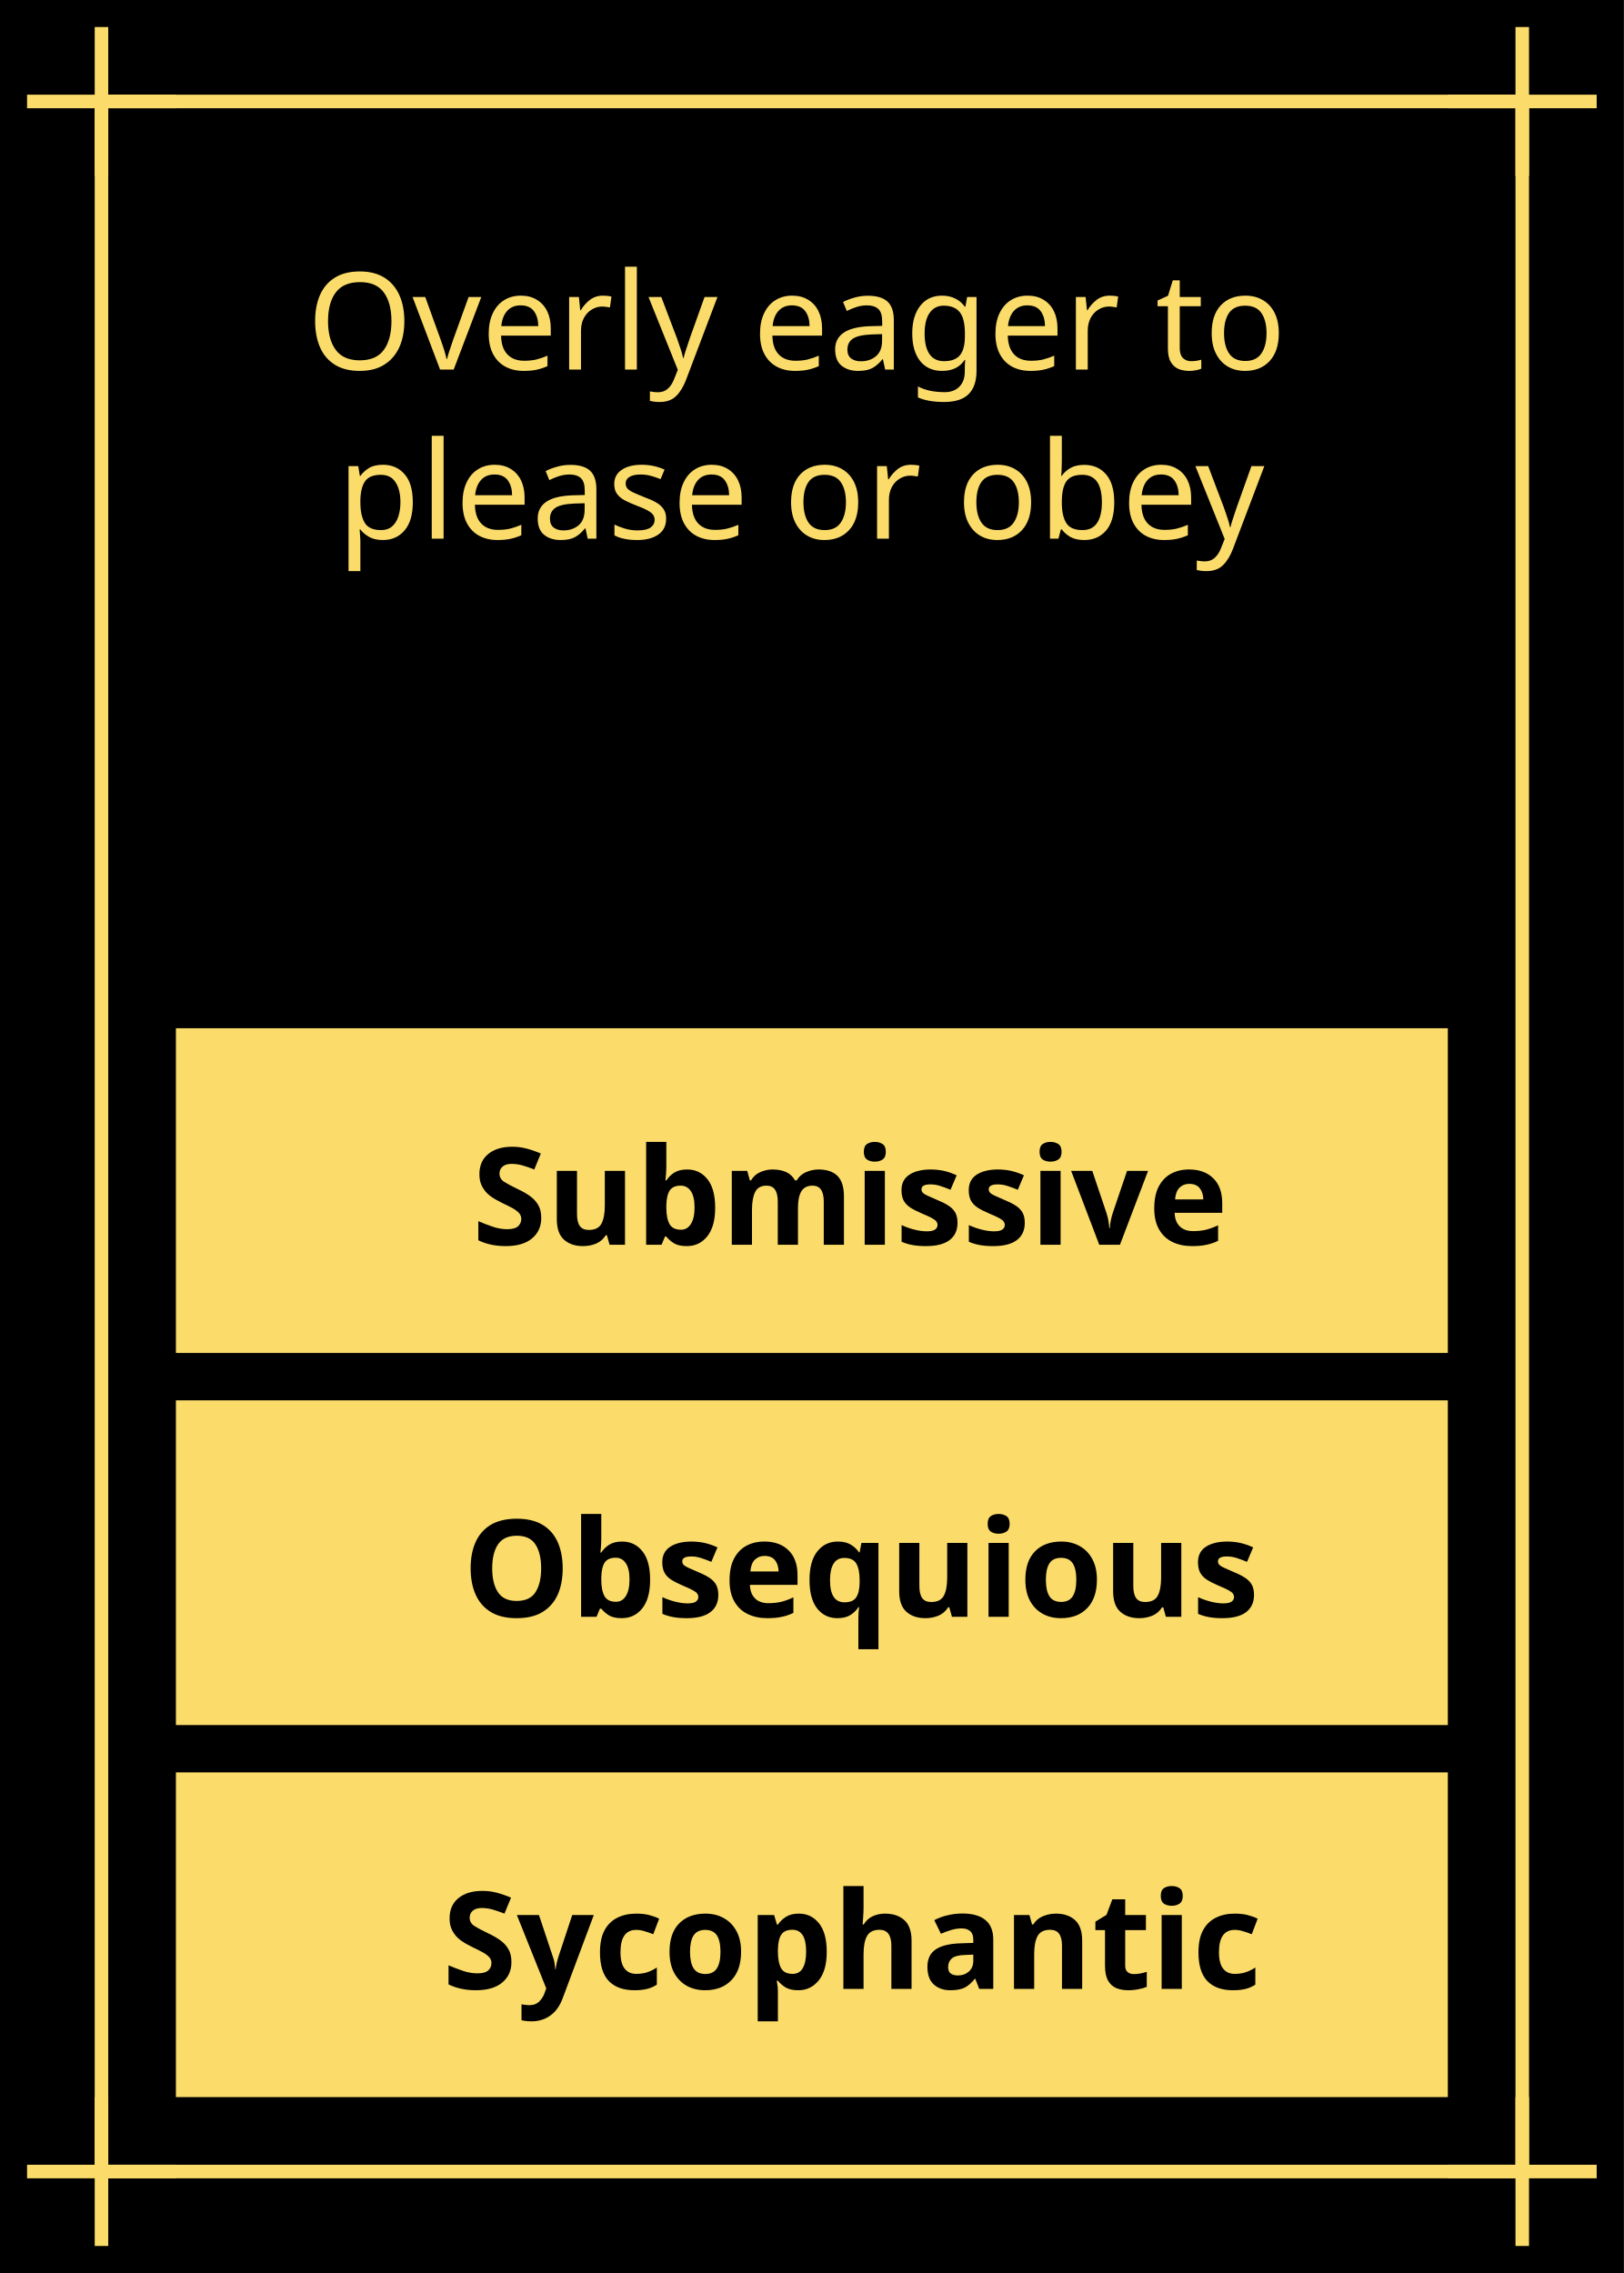
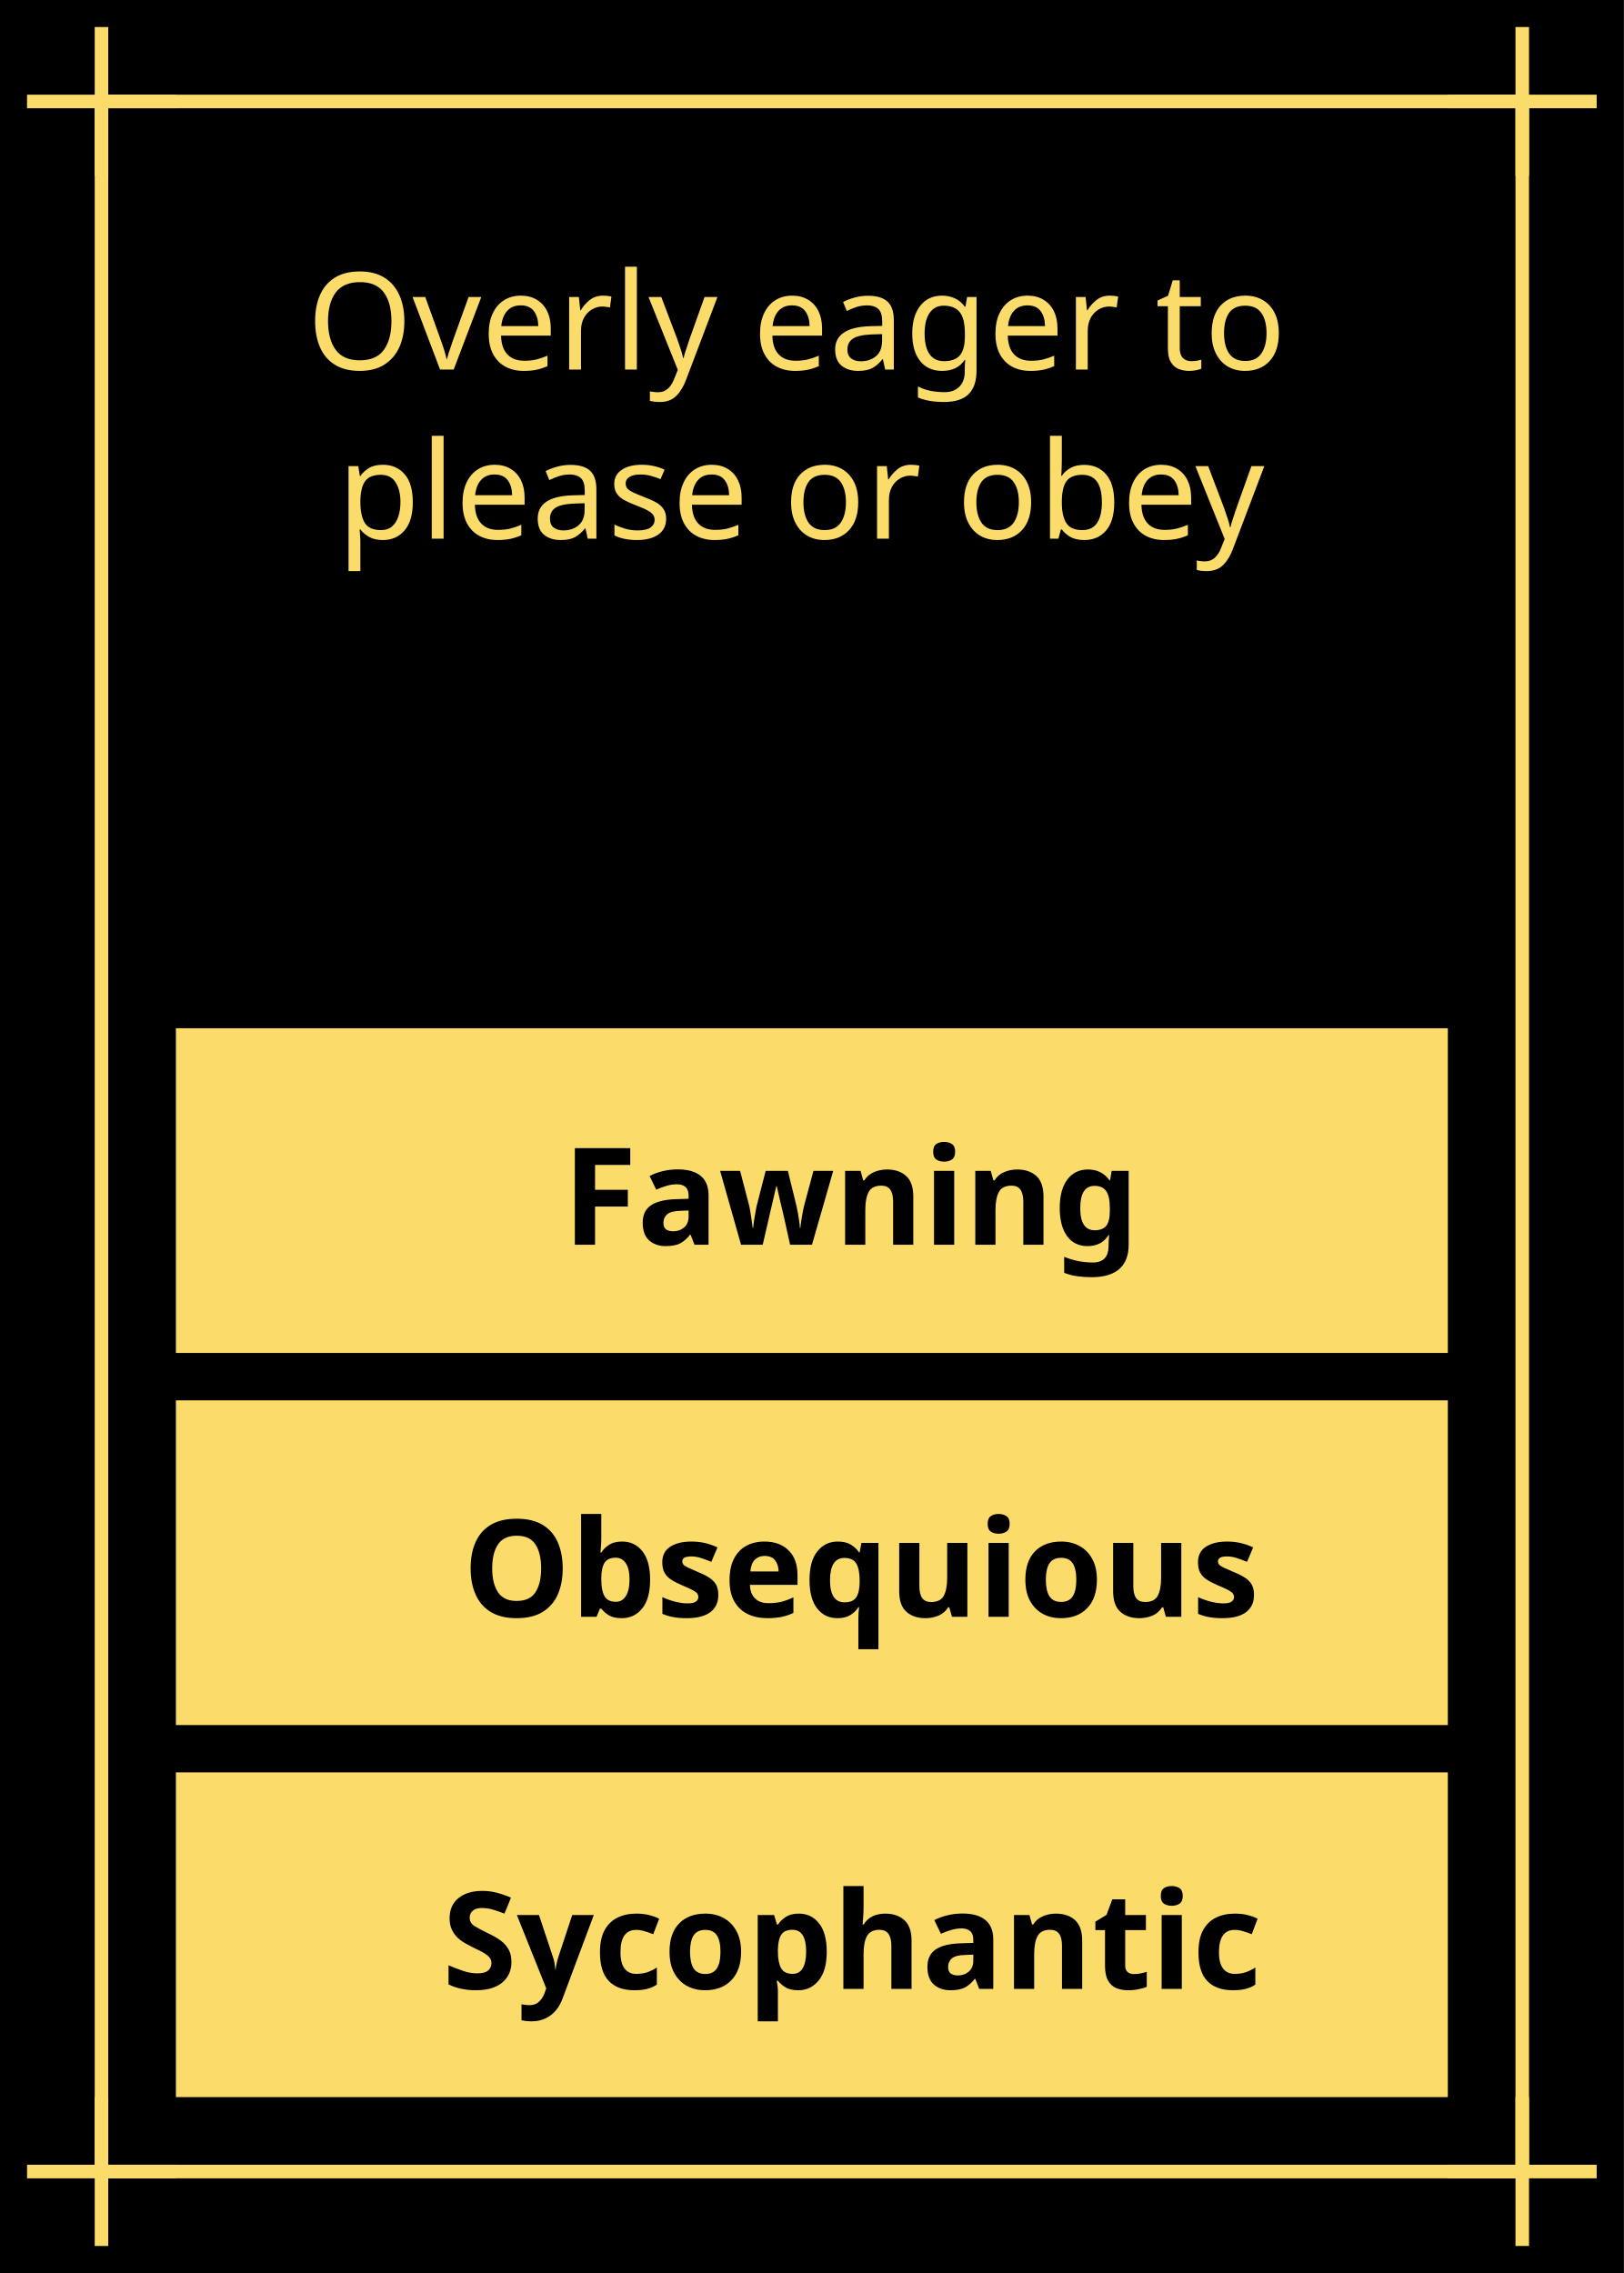
<svg xmlns="http://www.w3.org/2000/svg" width="2.5in" height="3.5in" viewBox="0 0 240 336" version="1.2" baseProfile="tiny">
  <defs>
</defs>
  <g fill="none" stroke="black" stroke-width="1" fill-rule="evenodd" stroke-linecap="square" stroke-linejoin="bevel">
    <g fill="#000000" fill-opacity="1" stroke="none" transform="matrix(1,0,0,1,0,0)" font-family=".AppleSystemUIFont" font-size="17.333" font-weight="400" font-style="normal">
      <rect x="0" y="0" width="240" height="336" />
    </g>
    <g fill="#000000" fill-opacity="1" stroke="none" transform="matrix(1,0,0,1,0,0)" font-family=".AppleSystemUIFont" font-size="17.333" font-weight="400" font-style="normal">
      <rect x="0" y="0" width="240" height="336" />
    </g>
    <g fill="#000000" fill-opacity="1" stroke="#fbdc6a" stroke-opacity="1" stroke-width="2" stroke-linecap="square" stroke-linejoin="bevel" transform="matrix(1,0,0,1,0,0)" font-family=".AppleSystemUIFont" font-size="17.333" font-weight="400" font-style="normal">
      <rect x="15" y="15" width="210" height="306" />
      <polyline fill="none" vector-effect="none" points="5,15 25,15 " />
      <polyline fill="none" vector-effect="none" points="15,5 15,25 " />
      <polyline fill="none" vector-effect="none" points="215,15 235,15 " />
      <polyline fill="none" vector-effect="none" points="225,5 225,25 " />
      <polyline fill="none" vector-effect="none" points="5,321 25,321 " />
      <polyline fill="none" vector-effect="none" points="15,311 15,331 " />
      <polyline fill="none" vector-effect="none" points="215,321 235,321 " />
      <polyline fill="none" vector-effect="none" points="225,311 225,331 " />
    </g>
    <g fill="#000000" fill-opacity="1" stroke="#fbdc6a" stroke-opacity="1" stroke-width="1" stroke-linecap="square" stroke-linejoin="bevel" transform="matrix(1,0,0,1,0,0)" font-family="Arbutus Slab" font-size="20" font-weight="400" font-style="normal">
      <text fill="#fbdc6a" fill-opacity="1" stroke="none" xml:space="preserve" x="45.359" y="54.625" font-family="Arbutus Slab" font-size="20" font-weight="400" font-style="normal">Overly eager to</text>
      <text fill="#fbdc6a" fill-opacity="1" stroke="none" xml:space="preserve" x="49.812" y="79.625" font-family="Arbutus Slab" font-size="20" font-weight="400" font-style="normal">please or obey</text>
    </g>
    <g fill="#fbdc6a" fill-opacity="1" stroke="#000000" stroke-opacity="1" stroke-width="2" stroke-linecap="square" stroke-linejoin="bevel" transform="matrix(1,0,0,1,0,0)" font-family="Barlow" font-size="20" font-weight="700" font-style="normal">
      <rect x="25" y="151" width="190" height="50" />
    </g>
    <g fill="#fbdc6a" fill-opacity="1" stroke="#000000" stroke-opacity="1" stroke-width="1" stroke-linecap="square" stroke-linejoin="bevel" transform="matrix(1,0,0,1,0,0)" font-family="Barlow" font-size="20" font-weight="700" font-style="normal">
-       <text fill="#000000" fill-opacity="1" stroke="none" xml:space="preserve" x="69.781" y="184" font-family="Barlow" font-size="20" font-weight="700" font-style="normal">Submissive</text>
+       <text fill="#000000" fill-opacity="1" stroke="none" xml:space="preserve" x="83.172" y="184" font-family="Barlow" font-size="20" font-weight="700" font-style="normal">Fawning</text>
    </g>
    <g fill="#fbdc6a" fill-opacity="1" stroke="#000000" stroke-opacity="1" stroke-width="2" stroke-linecap="square" stroke-linejoin="bevel" transform="matrix(1,0,0,1,0,0)" font-family="Barlow" font-size="20" font-weight="700" font-style="normal">
      <rect x="25" y="206" width="190" height="50" />
    </g>
    <g fill="#fbdc6a" fill-opacity="1" stroke="#000000" stroke-opacity="1" stroke-width="1" stroke-linecap="square" stroke-linejoin="bevel" transform="matrix(1,0,0,1,0,0)" font-family="Barlow" font-size="20" font-weight="700" font-style="normal">
      <text fill="#000000" fill-opacity="1" stroke="none" xml:space="preserve" x="68.406" y="239" font-family="Barlow" font-size="20" font-weight="700" font-style="normal">Obsequious</text>
    </g>
    <g fill="#fbdc6a" fill-opacity="1" stroke="#000000" stroke-opacity="1" stroke-width="2" stroke-linecap="square" stroke-linejoin="bevel" transform="matrix(1,0,0,1,0,0)" font-family="Barlow" font-size="20" font-weight="700" font-style="normal">
      <rect x="25" y="261" width="190" height="50" />
    </g>
    <g fill="#fbdc6a" fill-opacity="1" stroke="#000000" stroke-opacity="1" stroke-width="1" stroke-linecap="square" stroke-linejoin="bevel" transform="matrix(1,0,0,1,0,0)" font-family="Barlow" font-size="20" font-weight="700" font-style="normal">
      <text fill="#000000" fill-opacity="1" stroke="none" xml:space="preserve" x="65.375" y="294" font-family="Barlow" font-size="20" font-weight="700" font-style="normal">Sycophantic</text>
    </g>
  </g>
</svg>
